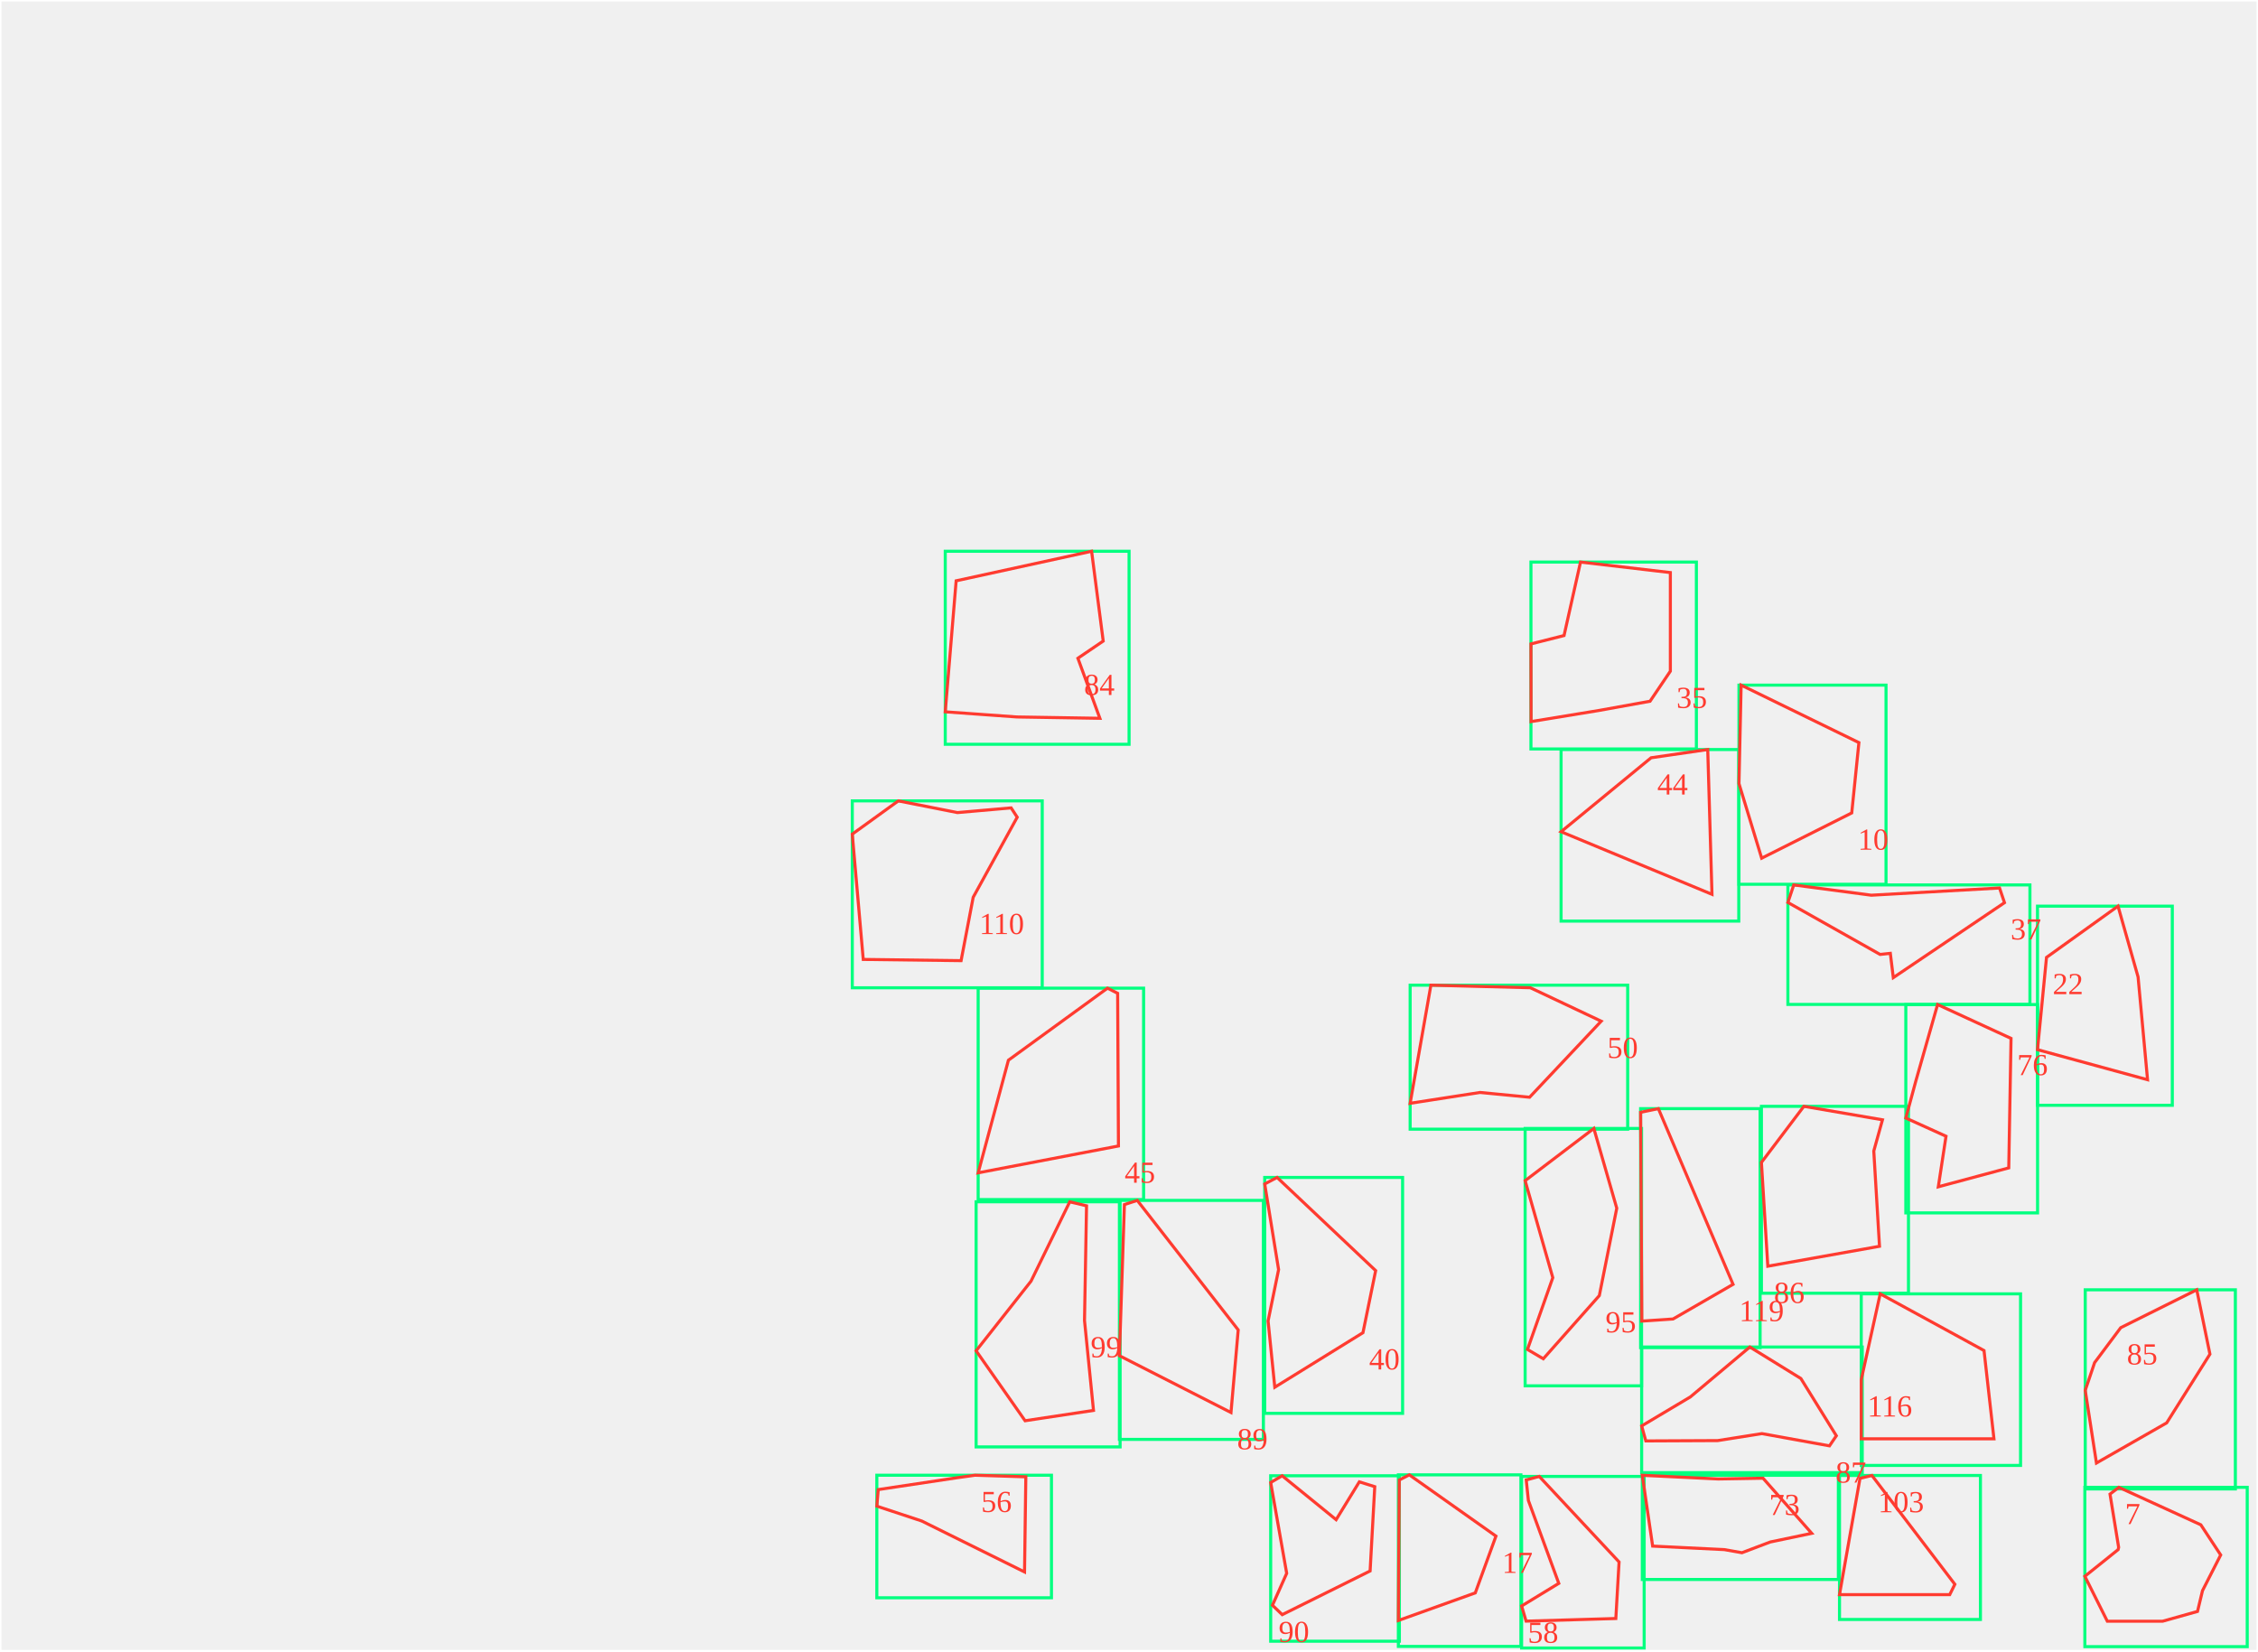
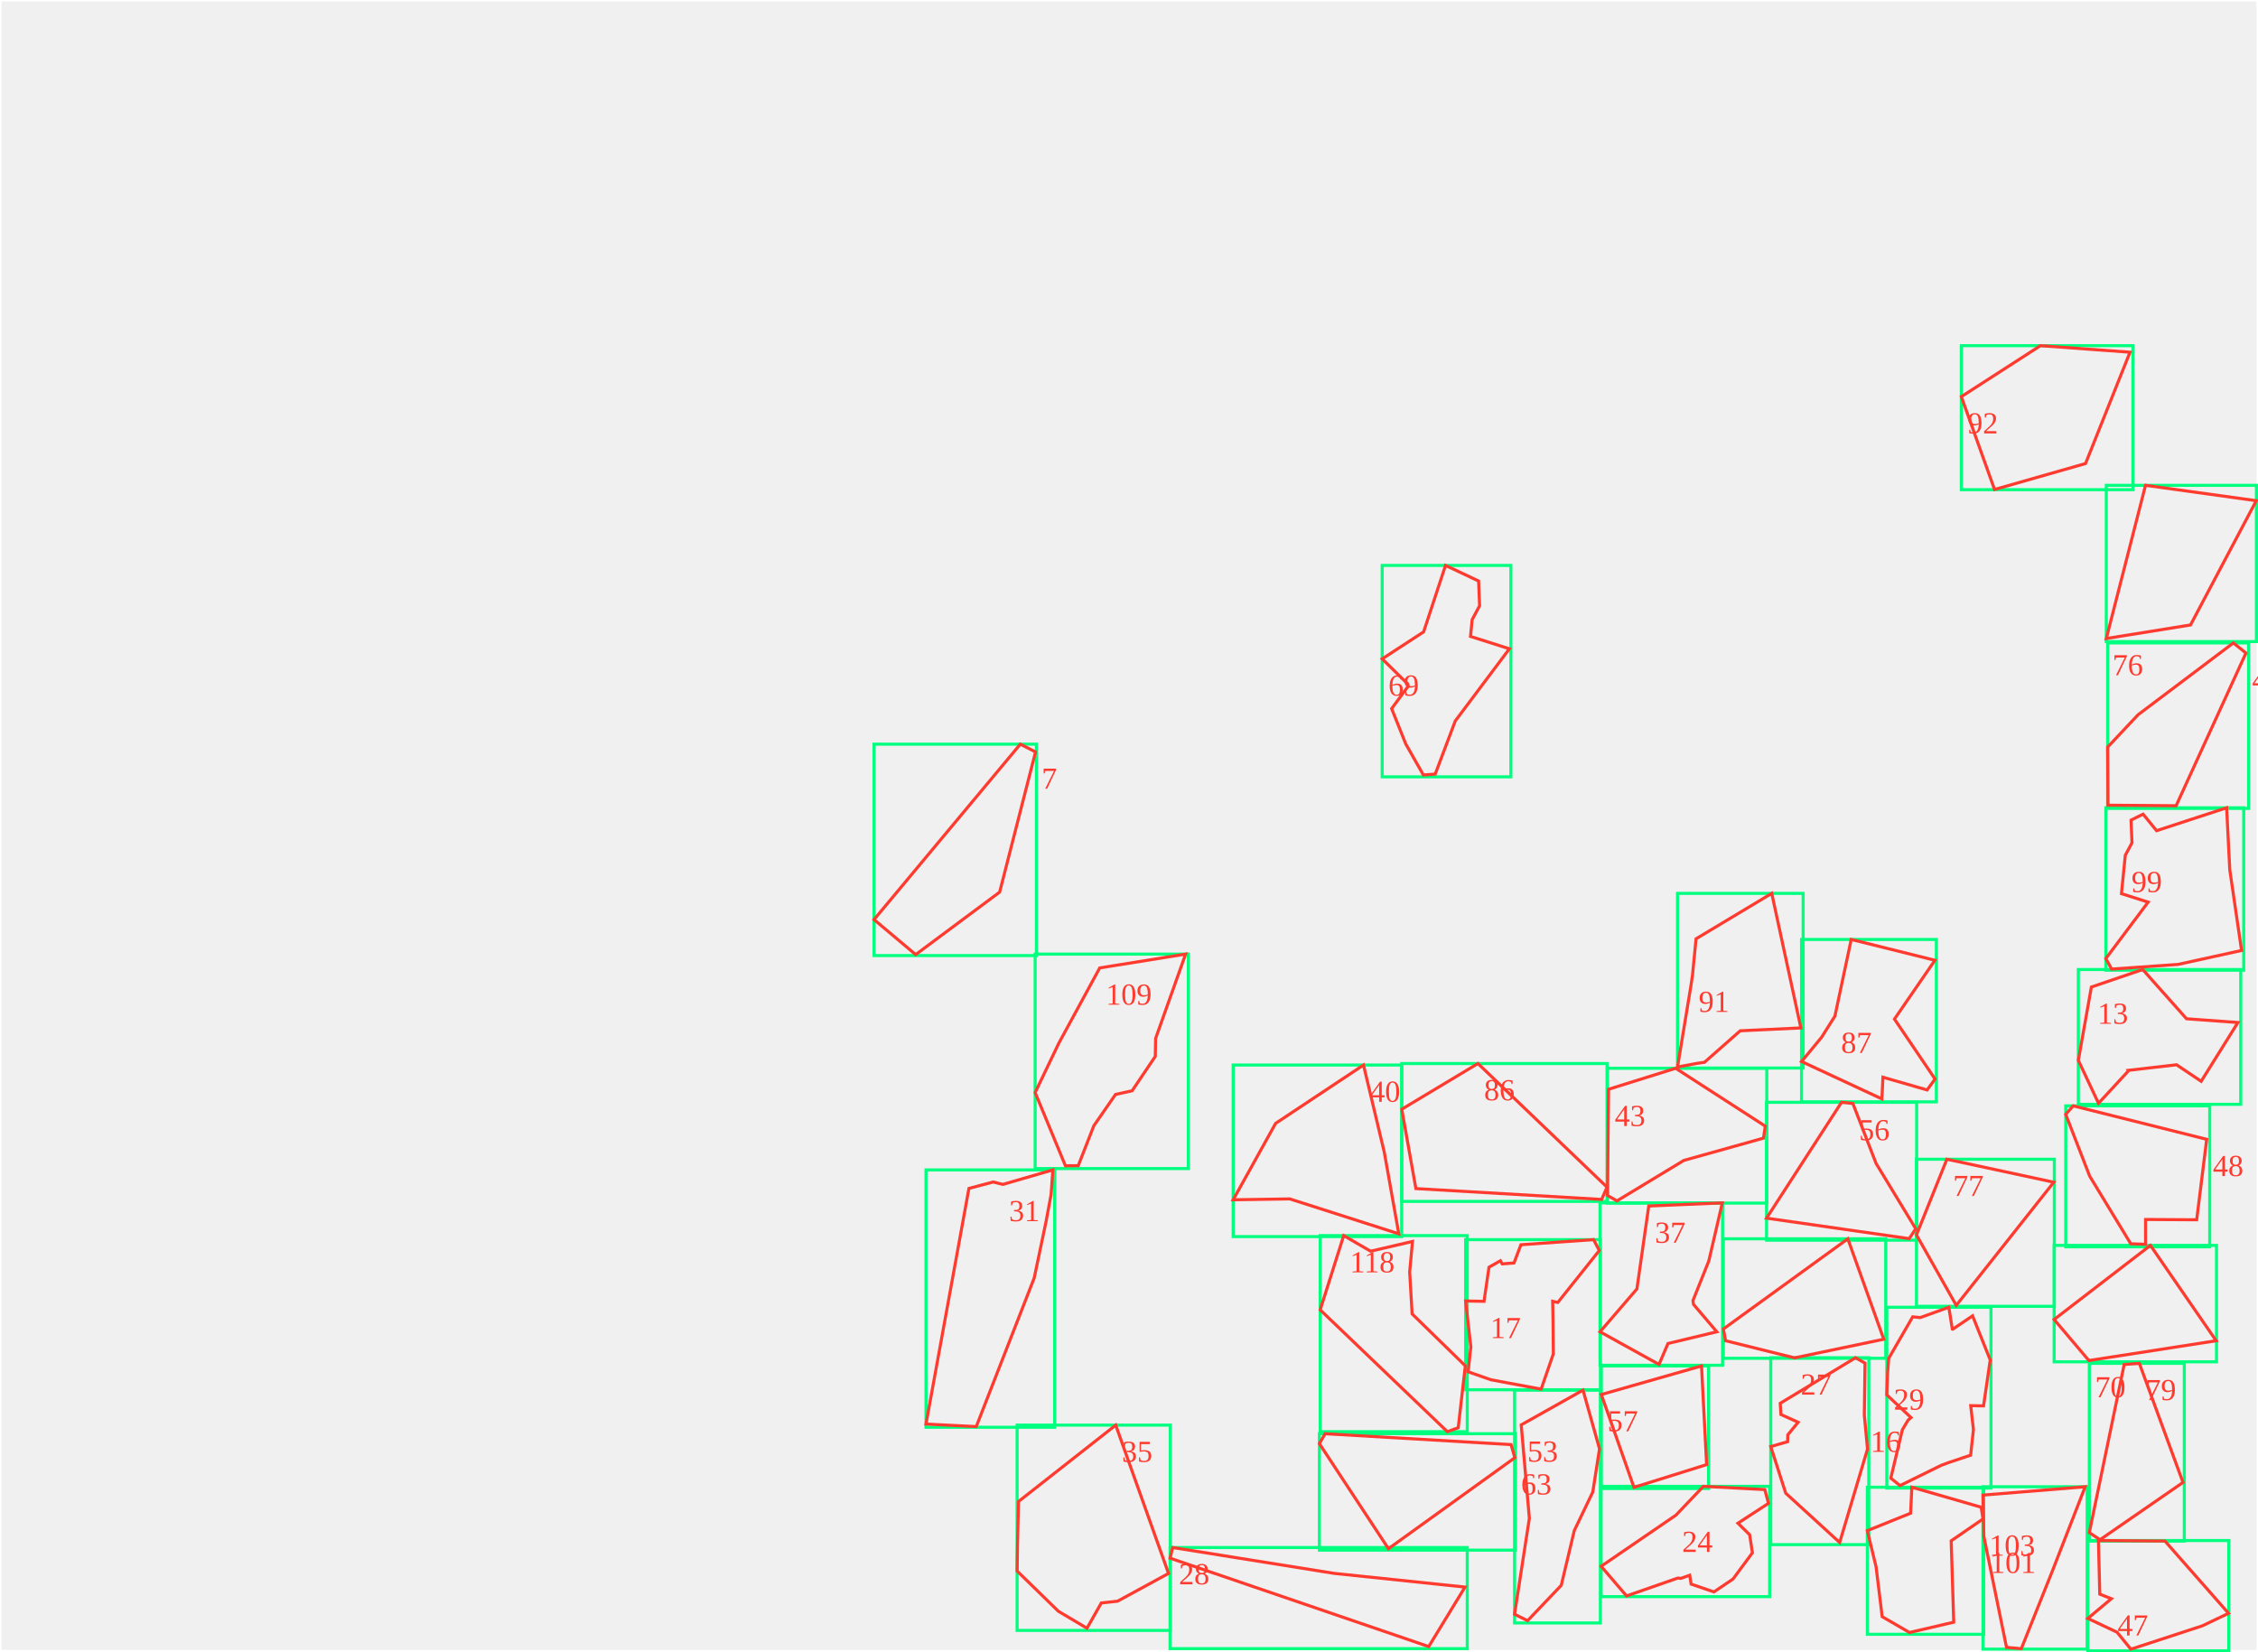
<svg xmlns="http://www.w3.org/2000/svg" width="737" height="539" viewBox="0 0 737 539">
  <rect x="0" y="0" width="100%" height="100%" fill="none" stroke="#ffffff" stroke-width="1" />
  <g id="bboxes">
-     <rect x="308.525" y="179.924" width="60.000" height="63.000" fill="none" stroke="#00ff7f" stroke-width="1" />
-     <rect x="278.181" y="261.398" width="62.000" height="61.000" fill="none" stroke="#00ff7f" stroke-width="1" />
-     <rect x="499.692" y="183.449" width="54.000" height="61.000" fill="none" stroke="#00ff7f" stroke-width="1" />
-     <rect x="319.266" y="322.523" width="54.000" height="69.000" fill="none" stroke="#00ff7f" stroke-width="1" />
-     <rect x="460.265" y="321.547" width="71.000" height="47.000" fill="none" stroke="#00ff7f" stroke-width="1" />
-     <rect x="574.919" y="361.090" width="48.000" height="61.000" fill="none" stroke="#00ff7f" stroke-width="1" />
-     <rect x="607.500" y="422.294" width="52.000" height="56.000" fill="none" stroke="#00ff7f" stroke-width="1" />
-     <rect x="365.367" y="391.791" width="47.000" height="78.000" fill="none" stroke="#00ff7f" stroke-width="1" />
-     <rect x="567.588" y="223.617" width="48.000" height="65.000" fill="none" stroke="#00ff7f" stroke-width="1" />
-     <rect x="318.597" y="392.250" width="47.000" height="80.000" fill="none" stroke="#00ff7f" stroke-width="1" />
-     <rect x="412.799" y="384.298" width="45.000" height="77.000" fill="none" stroke="#00ff7f" stroke-width="1" />
-     <rect x="665.030" y="295.754" width="44.000" height="65.000" fill="none" stroke="#00ff7f" stroke-width="1" />
-     <rect x="622.051" y="327.872" width="43.000" height="68.000" fill="none" stroke="#00ff7f" stroke-width="1" />
-     <rect x="680.611" y="420.972" width="49.000" height="65.000" fill="none" stroke="#00ff7f" stroke-width="1" />
-     <rect x="509.526" y="244.636" width="58.000" height="56.000" fill="none" stroke="#00ff7f" stroke-width="1" />
-     <rect x="680.486" y="485.442" width="53.000" height="52.000" fill="none" stroke="#00ff7f" stroke-width="1" />
-     <rect x="497.795" y="368.312" width="38.000" height="84.000" fill="none" stroke="#00ff7f" stroke-width="1" />
-     <rect x="535.486" y="361.844" width="39.000" height="78.000" fill="none" stroke="#00ff7f" stroke-width="1" />
-     <rect x="535.826" y="439.645" width="72.000" height="41.000" fill="none" stroke="#00ff7f" stroke-width="1" />
-     <rect x="536.036" y="481.517" width="64.000" height="34.000" fill="none" stroke="#00ff7f" stroke-width="1" />
-     <rect x="456.418" y="481.368" width="40.000" height="56.000" fill="none" stroke="#00ff7f" stroke-width="1" />
-     <rect x="583.559" y="288.829" width="79.000" height="39.000" fill="none" stroke="#00ff7f" stroke-width="1" />
-     <rect x="414.744" y="481.669" width="42.000" height="54.000" fill="none" stroke="#00ff7f" stroke-width="1" />
-     <rect x="286.192" y="481.492" width="57.000" height="40.000" fill="none" stroke="#00ff7f" stroke-width="1" />
-     <rect x="600.402" y="481.571" width="46.000" height="47.000" fill="none" stroke="#00ff7f" stroke-width="1" />
-     <rect x="496.645" y="481.883" width="40.000" height="56.000" fill="none" stroke="#00ff7f" stroke-width="1" />
+     <rect x="331.978" y="465.141" width="50.000" height="67.000" fill="none" stroke="#00ff7f" stroke-width="1" />
+     <rect x="302.242" y="381.838" width="42.000" height="84.000" fill="none" stroke="#00ff7f" stroke-width="1" />
+     <rect x="457.532" y="347.124" width="67.000" height="45.000" fill="none" stroke="#00ff7f" stroke-width="1" />
+     <rect x="640.169" y="112.824" width="56.000" height="47.000" fill="none" stroke="#00ff7f" stroke-width="1" />
+     <rect x="337.869" y="311.405" width="50.000" height="70.000" fill="none" stroke="#00ff7f" stroke-width="1" />
+     <rect x="687.340" y="263.651" width="45.000" height="53.000" fill="none" stroke="#00ff7f" stroke-width="1" />
+     <rect x="402.500" y="347.610" width="55.000" height="56.000" fill="none" stroke="#00ff7f" stroke-width="1" />
+     <rect x="687.485" y="158.403" width="49.000" height="51.000" fill="none" stroke="#00ff7f" stroke-width="1" />
+     <rect x="430.906" y="403.281" width="48.000" height="64.000" fill="none" stroke="#00ff7f" stroke-width="1" />
+     <rect x="547.532" y="291.586" width="41.000" height="57.000" fill="none" stroke="#00ff7f" stroke-width="1" />
+     <rect x="615.844" y="426.674" width="34.000" height="59.000" fill="none" stroke="#00ff7f" stroke-width="1" />
+     <rect x="285.280" y="242.884" width="53.000" height="69.000" fill="none" stroke="#00ff7f" stroke-width="1" />
+     <rect x="524.674" y="348.670" width="52.000" height="44.000" fill="none" stroke="#00ff7f" stroke-width="1" />
+     <rect x="430.641" y="467.943" width="64.000" height="38.000" fill="none" stroke="#00ff7f" stroke-width="1" />
+     <rect x="674.245" y="360.938" width="47.000" height="46.000" fill="none" stroke="#00ff7f" stroke-width="1" />
+     <rect x="451.143" y="184.547" width="42.000" height="69.000" fill="none" stroke="#00ff7f" stroke-width="1" />
+     <rect x="678.359" y="316.437" width="53.000" height="44.000" fill="none" stroke="#00ff7f" stroke-width="1" />
+     <rect x="588.018" y="306.629" width="44.000" height="53.000" fill="none" stroke="#00ff7f" stroke-width="1" />
+     <rect x="577.966" y="443.144" width="32.000" height="61.000" fill="none" stroke="#00ff7f" stroke-width="1" />
+     <rect x="478.369" y="404.599" width="44.000" height="49.000" fill="none" stroke="#00ff7f" stroke-width="1" />
+     <rect x="494.346" y="453.712" width="28.000" height="76.000" fill="none" stroke="#00ff7f" stroke-width="1" />
+     <rect x="687.925" y="209.848" width="46.000" height="54.000" fill="none" stroke="#00ff7f" stroke-width="1" />
+     <rect x="625.525" y="378.358" width="45.000" height="48.000" fill="none" stroke="#00ff7f" stroke-width="1" />
+     <rect x="522.240" y="392.608" width="40.000" height="53.000" fill="none" stroke="#00ff7f" stroke-width="1" />
+     <rect x="562.491" y="404.328" width="53.000" height="39.000" fill="none" stroke="#00ff7f" stroke-width="1" />
+     <rect x="670.460" y="406.477" width="53.000" height="38.000" fill="none" stroke="#00ff7f" stroke-width="1" />
+     <rect x="576.591" y="359.775" width="49.000" height="45.000" fill="none" stroke="#00ff7f" stroke-width="1" />
+     <rect x="609.488" y="485.410" width="38.000" height="48.000" fill="none" stroke="#00ff7f" stroke-width="1" />
+     <rect x="681.457" y="502.805" width="46.000" height="36.000" fill="none" stroke="#00ff7f" stroke-width="1" />
+     <rect x="522.602" y="485.120" width="55.000" height="36.000" fill="none" stroke="#00ff7f" stroke-width="1" />
+     <rect x="647.234" y="485.256" width="34.000" height="53.000" fill="none" stroke="#00ff7f" stroke-width="1" />
+     <rect x="522.665" y="445.829" width="35.000" height="40.000" fill="none" stroke="#00ff7f" stroke-width="1" />
+     <rect x="681.944" y="444.976" width="31.000" height="58.000" fill="none" stroke="#00ff7f" stroke-width="1" />
+     <rect x="381.905" y="505.092" width="97.000" height="33.000" fill="none" stroke="#00ff7f" stroke-width="1" />
  </g>
  <g id="polys">
-     <path d="M 351.820 214.842 L 360.082 209.231 L 356.293 179.924 L 312.081 189.570 L 308.525 232.329 L 331.896 234.006 L 358.989 234.443 Z" fill="none" stroke="#ff3b30" stroke-width="1" />
-     <text x="353.820" y="226.842" fill="#ff3b30" font-size="10">84</text>
-     <path d="M 317.644 292.861 L 332.012 266.731 L 330.026 263.684 L 313.293 265.148 L 312.497 265.217 L 293.207 261.398 L 278.181 272.248 L 281.759 313.146 L 313.692 313.542 Z" fill="none" stroke="#ff3b30" stroke-width="1" />
-     <text x="319.644" y="304.861" fill="#ff3b30" font-size="10">110</text>
-     <path d="M 545.196 219.062 L 545.196 186.877 L 515.871 183.449 L 510.494 207.437 L 499.692 210.167 L 499.731 235.518 L 522.016 231.864 L 538.571 228.873 Z" fill="none" stroke="#ff3b30" stroke-width="1" />
-     <text x="547.196" y="231.062" fill="#ff3b30" font-size="10">35</text>
-     <path d="M 365.058 374.033 L 364.794 324.199 L 361.483 322.523 L 329.141 346.035 L 324.154 364.598 L 319.266 382.793 Z" fill="none" stroke="#ff3b30" stroke-width="1" />
-     <text x="367.058" y="386.033" fill="#ff3b30" font-size="10">45</text>
-     <path d="M 522.623 333.302 L 499.490 322.383 L 467.036 321.547 L 460.265 360.096 L 483.080 356.563 L 499.254 358.122 Z" fill="none" stroke="#ff3b30" stroke-width="1" />
-     <text x="524.623" y="345.302" fill="#ff3b30" font-size="10">50</text>
-     <path d="M 577.005 413.274 L 613.459 406.771 L 611.593 375.677 L 614.428 365.491 L 588.774 361.090 L 574.919 379.404 Z" fill="none" stroke="#ff3b30" stroke-width="1" />
-     <text x="579.005" y="425.274" fill="#ff3b30" font-size="10">86</text>
-     <path d="M 607.500 450.318 L 607.500 469.600 L 650.816 469.600 L 647.575 440.800 L 613.687 422.294 Z" fill="none" stroke="#ff3b30" stroke-width="1" />
-     <text x="609.500" y="462.318" fill="#ff3b30" font-size="10">116</text>
-     <path d="M 401.787 461.027 L 404.146 434.066 L 371.195 391.791 L 367.003 393.154 L 365.367 442.483 Z" fill="none" stroke="#ff3b30" stroke-width="1" />
-     <text x="403.787" y="473.027" fill="#ff3b30" font-size="10">89</text>
-     <path d="M 604.398 265.330 L 606.737 242.378 L 568.298 223.617 L 567.588 255.740 L 574.998 280.102 Z" fill="none" stroke="#ff3b30" stroke-width="1" />
-     <text x="606.398" y="277.330" fill="#ff3b30" font-size="10">10</text>
-     <path d="M 353.977 430.992 L 354.640 393.566 L 349.162 392.250 L 336.530 418.140 L 318.597 440.879 L 334.584 463.710 L 356.913 460.339 Z" fill="none" stroke="#ff3b30" stroke-width="1" />
-     <text x="355.977" y="442.992" fill="#ff3b30" font-size="10">99</text>
-     <path d="M 444.864 434.969 L 449.009 414.712 L 416.828 384.298 L 412.799 386.432 L 417.327 414.386 L 413.896 431.149 L 416.085 452.771 Z" fill="none" stroke="#ff3b30" stroke-width="1" />
-     <text x="446.864" y="446.969" fill="#ff3b30" font-size="10">40</text>
-     <path d="M 667.971 312.480 L 665.030 342.599 L 700.949 352.406 L 697.856 318.857 L 691.310 295.754 Z" fill="none" stroke="#ff3b30" stroke-width="1" />
-     <text x="669.971" y="324.480" fill="#ff3b30" font-size="10">22</text>
-     <path d="M 656.392 338.916 L 632.416 327.872 L 625.268 353.007 L 622.051 364.909 L 635.170 370.852 L 632.651 387.354 L 655.648 381.179 Z" fill="none" stroke="#ff3b30" stroke-width="1" />
-     <text x="658.392" y="350.916" fill="#ff3b30" font-size="10">76</text>
-     <path d="M 692.195 433.338 L 683.663 444.751 L 680.611 453.790 L 684.270 477.506 L 707.196 464.405 L 721.311 441.974 L 717.008 420.972 Z" fill="none" stroke="#ff3b30" stroke-width="1" />
-     <text x="694.195" y="445.338" fill="#ff3b30" font-size="10">85</text>
-     <path d="M 538.910 247.325 L 509.526 271.463 L 558.782 291.896 L 557.397 244.636 Z" fill="none" stroke="#ff3b30" stroke-width="1" />
-     <text x="540.910" y="259.325" fill="#ff3b30" font-size="10">44</text>
-     <path d="M 691.586 485.442 L 688.694 487.647 L 691.515 505.028 L 691.343 505.775 L 680.486 514.483 L 687.817 529.145 L 705.861 529.145 L 717.256 525.951 L 718.886 519.166 L 724.823 507.521 L 718.337 497.673 Z" fill="none" stroke="#ff3b30" stroke-width="1" />
-     <text x="693.586" y="497.442" fill="#ff3b30" font-size="10">7</text>
-     <path d="M 522.012 422.862 L 527.702 394.345 L 520.222 368.312 L 497.795 385.353 L 506.826 417.017 L 498.554 440.440 L 503.723 443.486 Z" fill="none" stroke="#ff3b30" stroke-width="1" />
-     <text x="524.012" y="434.862" fill="#ff3b30" font-size="10">95</text>
-     <path d="M 565.657 419.192 L 541.285 361.844 L 535.486 363.043 L 535.885 431.189 L 546.077 430.497 Z" fill="none" stroke="#ff3b30" stroke-width="1" />
-     <text x="567.657" y="431.192" fill="#ff3b30" font-size="10">119</text>
-     <path d="M 597.134 471.904 L 599.374 468.612 L 587.796 449.925 L 571.136 439.645 L 551.721 455.937 L 535.826 465.404 L 537.185 470.298 L 560.658 470.188 L 575.090 467.910 Z" fill="none" stroke="#ff3b30" stroke-width="1" />
-     <text x="599.134" y="483.904" fill="#ff3b30" font-size="10">87</text>
-     <path d="M 575.448 482.469 L 560.810 482.716 L 536.036 481.517 L 539.417 504.625 L 562.810 505.772 L 568.564 506.786 L 577.804 503.285 L 591.335 500.458 Z" fill="none" stroke="#ff3b30" stroke-width="1" />
-     <text x="577.448" y="494.469" fill="#ff3b30" font-size="10">73</text>
-     <path d="M 488.270 501.369 L 459.992 481.368 L 456.719 483.048 L 456.418 528.901 L 481.527 519.895 Z" fill="none" stroke="#ff3b30" stroke-width="1" />
-     <text x="490.270" y="513.369" fill="#ff3b30" font-size="10">17</text>
-     <path d="M 654.254 294.623 L 652.640 289.830 L 610.783 292.184 L 585.472 288.829 L 583.559 294.554 L 613.656 311.514 L 616.992 311.157 L 617.967 319.085 Z" fill="none" stroke="#ff3b30" stroke-width="1" />
-     <text x="656.254" y="306.623" fill="#ff3b30" font-size="10">37</text>
-     <path d="M 415.321 523.937 L 418.516 527.001 L 447.195 512.744 L 448.713 485.225 L 443.676 483.652 L 436.105 496.000 L 418.493 481.669 L 414.744 483.872 L 419.970 513.511 Z" fill="none" stroke="#ff3b30" stroke-width="1" />
-     <text x="417.321" y="535.937" fill="#ff3b30" font-size="10">90</text>
-     <path d="M 318.235 481.492 L 312.253 482.331 L 286.654 486.178 L 286.192 491.587 L 300.856 496.439 L 334.403 513.064 L 334.825 482.008 Z" fill="none" stroke="#ff3b30" stroke-width="1" />
-     <text x="320.235" y="493.492" fill="#ff3b30" font-size="10">56</text>
-     <path d="M 610.988 481.571 L 607.090 482.518 L 600.402 520.472 L 636.379 520.472 L 638.054 517.090 Z" fill="none" stroke="#ff3b30" stroke-width="1" />
-     <text x="612.988" y="493.571" fill="#ff3b30" font-size="10">103</text>
-     <path d="M 496.645 524.173 L 498.110 529.114 L 527.398 528.257 L 528.455 509.802 L 502.404 481.883 L 498.152 483.038 L 498.858 489.740 L 508.778 516.782 Z" fill="none" stroke="#ff3b30" stroke-width="1" />
-     <text x="498.645" y="536.173" fill="#ff3b30" font-size="10">58</text>
+     <path d="M 364.165 465.141 L 332.440 490.067 L 332.101 504.433 L 331.978 512.754 L 345.455 525.897 L 354.784 531.431 L 359.461 523.185 L 364.768 522.604 L 381.400 513.543 Z" fill="none" stroke="#ff3b30" stroke-width="1" />
+     <text x="366.165" y="477.141" fill="#ff3b30" font-size="10">35</text>
+     <path d="M 327.332 386.575 L 324.174 385.786 L 316.255 387.887 L 302.242 464.794 L 318.644 465.623 L 337.566 417.102 L 341.434 398.680 L 343.077 389.846 L 343.649 381.838 Z" fill="none" stroke="#ff3b30" stroke-width="1" />
+     <text x="329.332" y="398.575" fill="#ff3b30" font-size="10">31</text>
+     <path d="M 482.391 347.124 L 457.532 362.039 L 462.138 387.933 L 522.768 391.480 L 524.516 387.470 Z" fill="none" stroke="#ff3b30" stroke-width="1" />
+     <text x="484.391" y="359.124" fill="#ff3b30" font-size="10">86</text>
+     <path d="M 640.169 129.463 L 651.008 159.764 L 680.713 151.294 L 695.224 114.957 L 665.988 112.824 Z" fill="none" stroke="#ff3b30" stroke-width="1" />
+     <text x="642.169" y="141.463" fill="#ff3b30" font-size="10">92</text>
+     <path d="M 358.946 315.918 L 345.582 340.507 L 337.869 356.594 L 347.748 380.498 L 351.934 380.456 L 357.011 367.455 L 364.097 357.219 L 369.522 356.014 L 377.080 344.799 L 377.189 338.935 L 386.977 311.405 Z" fill="none" stroke="#ff3b30" stroke-width="1" />
+     <text x="360.946" y="327.918" fill="#ff3b30" font-size="10">109</text>
+     <path d="M 693.686 279.161 L 692.435 291.676 L 701.143 294.443 L 687.340 312.847 L 689.219 316.297 L 710.901 314.773 L 731.634 310.219 L 727.787 283.858 L 726.764 263.651 L 703.897 271.126 L 699.504 265.729 L 695.568 267.670 L 695.865 275.089 Z" fill="none" stroke="#ff3b30" stroke-width="1" />
+     <text x="695.686" y="291.161" fill="#ff3b30" font-size="10">99</text>
+     <path d="M 445.042 347.610 L 416.354 366.655 L 402.500 391.593 L 420.980 391.308 L 456.563 402.704 L 451.828 376.087 Z" fill="none" stroke="#ff3b30" stroke-width="1" />
+     <text x="447.042" y="359.610" fill="#ff3b30" font-size="10">40</text>
+     <path d="M 687.485 208.404 L 714.978 203.978 L 736.430 163.420 L 700.285 158.403 Z" fill="none" stroke="#ff3b30" stroke-width="1" />
+     <text x="689.485" y="220.404" fill="#ff3b30" font-size="10">76</text>
+     <path d="M 438.581 403.281 L 430.906 427.521 L 472.410 467.273 L 475.957 465.992 L 478.273 445.794 L 460.914 428.842 L 460.110 415.159 L 461.033 405.190 L 447.357 408.376 Z" fill="none" stroke="#ff3b30" stroke-width="1" />
+     <text x="440.581" y="415.281" fill="#ff3b30" font-size="10">118</text>
+     <path d="M 552.425 318.274 L 551.942 321.560 L 547.532 348.261 L 553.970 347.054 L 556.330 346.717 L 567.993 336.438 L 587.796 335.501 L 578.287 291.586 L 553.589 306.405 Z" fill="none" stroke="#ff3b30" stroke-width="1" />
+     <text x="554.425" y="330.274" fill="#ff3b30" font-size="10">91</text>
+     <path d="M 616.105 448.102 L 615.844 455.264 L 623.758 462.683 L 622.782 463.520 L 620.919 466.673 L 617.146 482.454 L 620.172 484.872 L 633.621 478.251 L 636.310 477.259 L 643.205 474.958 L 644.122 466.592 L 643.231 458.778 L 647.419 458.860 L 649.599 443.873 L 643.839 429.473 L 637.386 433.825 L 637.224 433.769 L 636.088 426.674 L 626.759 430.038 L 624.300 429.793 L 616.471 443.338 Z" fill="none" stroke="#ff3b30" stroke-width="1" />
+     <text x="618.105" y="460.102" fill="#ff3b30" font-size="10">29</text>
+     <path d="M 337.993 245.425 L 333.026 242.884 L 285.280 300.135 L 298.867 311.561 L 326.283 291.169 Z" fill="none" stroke="#ff3b30" stroke-width="1" />
+     <text x="339.993" y="257.425" fill="#ff3b30" font-size="10">7</text>
+     <path d="M 525.026 355.520 L 524.674 390.187 L 527.767 391.952 L 549.603 378.742 L 575.588 371.475 L 576.181 367.562 L 546.920 348.670 Z" fill="none" stroke="#ff3b30" stroke-width="1" />
+     <text x="527.026" y="367.520" fill="#ff3b30" font-size="10">43</text>
+     <path d="M 494.445 475.769 L 493.202 471.493 L 432.516 467.943 L 430.641 471.189 L 453.181 505.474 Z" fill="none" stroke="#ff3b30" stroke-width="1" />
+     <text x="496.445" y="487.769" fill="#ff3b30" font-size="10">63</text>
+     <path d="M 720.256 371.858 L 676.689 360.938 L 674.245 363.705 L 682.048 383.852 L 695.471 405.955 L 700.300 406.122 L 700.300 398.021 L 716.989 398.118 Z" fill="none" stroke="#ff3b30" stroke-width="1" />
+     <text x="722.256" y="383.858" fill="#ff3b30" font-size="10">48</text>
+     <path d="M 451.143 215.043 L 459.514 223.277 L 459.622 223.988 L 454.226 231.289 L 458.839 242.821 L 464.586 252.947 L 468.452 252.646 L 474.999 235.302 L 492.657 211.757 L 479.965 207.724 L 480.514 202.239 L 482.935 197.711 L 482.612 189.640 L 471.815 184.547 L 464.661 206.238 Z" fill="none" stroke="#ff3b30" stroke-width="1" />
+     <text x="453.143" y="227.043" fill="#ff3b30" font-size="10">69</text>
+     <path d="M 682.616 322.154 L 678.359 346.082 L 684.944 360.096 L 694.704 349.523 L 694.615 349.353 L 710.419 347.525 L 718.450 352.923 L 730.446 333.730 L 713.671 332.512 L 699.370 316.437 Z" fill="none" stroke="#ff3b30" stroke-width="1" />
+     <text x="684.616" y="334.154" fill="#ff3b30" font-size="10">13</text>
+     <path d="M 598.907 331.660 L 594.560 338.543 L 588.018 346.462 L 614.248 358.673 L 614.585 351.590 L 628.995 355.747 L 631.587 352.179 L 618.338 332.616 L 631.547 313.423 L 604.230 306.629 Z" fill="none" stroke="#ff3b30" stroke-width="1" />
+     <text x="600.907" y="343.660" fill="#ff3b30" font-size="10">87</text>
+     <path d="M 608.502 461.859 L 608.736 444.918 L 605.639 443.144 L 581.063 458.012 L 581.281 461.670 L 586.898 464.208 L 583.535 468.305 L 583.472 470.547 L 577.966 472.138 L 582.852 487.356 L 600.460 503.450 L 609.548 472.948 Z" fill="none" stroke="#ff3b30" stroke-width="1" />
+     <text x="610.502" y="473.859" fill="#ff3b30" font-size="10">16</text>
+     <path d="M 484.381 424.740 L 478.369 424.622 L 480.078 439.608 L 479.188 447.733 L 486.637 450.337 L 503.023 453.394 L 507.006 441.872 L 506.900 430.750 L 506.785 424.719 L 508.460 425.106 L 522.000 408.148 L 520.137 404.599 L 496.418 406.266 L 494.173 412.212 L 490.307 412.513 L 489.728 411.491 L 486.000 413.607 Z" fill="none" stroke="#ff3b30" stroke-width="1" />
+     <text x="486.381" y="436.740" fill="#ff3b30" font-size="10">17</text>
+     <path d="M 496.517 465.056 L 499.177 495.583 L 494.346 526.873 L 498.595 528.964 L 509.586 517.430 L 513.840 499.564 L 519.879 486.971 L 522.076 472.887 L 516.687 453.712 Z" fill="none" stroke="#ff3b30" stroke-width="1" />
+     <text x="498.517" y="477.056" fill="#ff3b30" font-size="10">53</text>
+     <path d="M 733.066 213.150 L 728.958 209.848 L 697.855 233.285 L 687.925 243.843 L 688.030 262.806 L 710.271 262.981 Z" fill="none" stroke="#ff3b30" stroke-width="1" />
+     <text x="735.066" y="225.150" fill="#ff3b30" font-size="10">41</text>
+     <path d="M 635.453 378.358 L 625.525 403.056 L 638.512 426.054 L 670.337 385.861 Z" fill="none" stroke="#ff3b30" stroke-width="1" />
+     <text x="637.453" y="390.358" fill="#ff3b30" font-size="10">77</text>
+     <path d="M 538.146 393.626 L 534.280 420.692 L 522.240 434.678 L 541.492 445.338 L 544.425 438.494 L 560.364 434.674 L 552.743 425.727 L 552.585 424.462 L 557.749 411.552 L 562.151 392.608 Z" fill="none" stroke="#ff3b30" stroke-width="1" />
+     <text x="540.146" y="405.626" fill="#ff3b30" font-size="10">37</text>
+     <path d="M 585.732 443.190 L 614.849 437.104 L 603.124 404.328 L 562.491 433.772 L 563.233 437.595 Z" fill="none" stroke="#ff3b30" stroke-width="1" />
+     <text x="587.732" y="455.190" fill="#ff3b30" font-size="10">27</text>
+     <path d="M 681.797 444.060 L 723.345 437.602 L 701.888 406.477 L 670.460 430.662 Z" fill="none" stroke="#ff3b30" stroke-width="1" />
+     <text x="683.797" y="456.060" fill="#ff3b30" font-size="10">70</text>
+     <path d="M 604.764 360.156 L 601.065 359.775 L 576.591 397.587 L 623.160 404.275 L 625.290 401.050 L 612.352 379.748 Z" fill="none" stroke="#ff3b30" stroke-width="1" />
+     <text x="606.764" y="372.156" fill="#ff3b30" font-size="10">56</text>
+     <path d="M 647.260 495.750 L 646.642 491.937 L 624.015 485.410 L 623.611 493.892 L 609.488 499.584 L 612.351 511.426 L 614.337 527.653 L 623.243 532.824 L 637.688 529.458 L 636.858 502.901 Z" fill="none" stroke="#ff3b30" stroke-width="1" />
+     <text x="649.260" y="507.750" fill="#ff3b30" font-size="10">103</text>
+     <path d="M 689.140 521.796 L 681.457 528.231 L 690.988 532.726 L 695.503 538.274 L 718.802 530.657 L 727.390 526.567 L 706.624 502.975 L 684.922 502.805 L 685.359 520.305 Z" fill="none" stroke="#ff3b30" stroke-width="1" />
+     <text x="691.140" y="533.796" fill="#ff3b30" font-size="10">47</text>
+     <path d="M 547.020 494.519 L 522.602 511.214 L 530.897 520.891 L 547.622 515.060 L 548.641 515.162 L 551.512 514.126 L 551.976 517.031 L 559.414 519.575 L 565.657 515.365 L 571.978 506.812 L 571.086 500.923 L 567.257 497.157 L 577.226 490.664 L 576.020 486.175 L 555.977 485.120 Z" fill="none" stroke="#ff3b30" stroke-width="1" />
+     <text x="549.020" y="506.519" fill="#ff3b30" font-size="10">24</text>
+     <path d="M 647.507 501.389 L 654.919 537.674 L 659.747 538.107 L 669.756 513.085 L 680.592 485.256 L 647.234 487.979 Z" fill="none" stroke="#ff3b30" stroke-width="1" />
+     <text x="649.507" y="513.389" fill="#ff3b30" font-size="10">101</text>
+     <path d="M 522.665 455.154 L 533.320 485.449 L 557.036 478.030 L 555.368 445.829 Z" fill="none" stroke="#ff3b30" stroke-width="1" />
+     <text x="524.665" y="467.154" fill="#ff3b30" font-size="10">57</text>
+     <path d="M 698.280 444.976 L 693.326 445.340 L 681.944 500.224 L 685.439 502.541 L 712.519 483.840 Z" fill="none" stroke="#ff3b30" stroke-width="1" />
+     <text x="700.280" y="456.976" fill="#ff3b30" font-size="10">79</text>
+     <path d="M 382.769 505.092 L 381.905 508.564 L 466.326 537.420 L 478.171 517.995 L 435.459 513.529 Z" fill="none" stroke="#ff3b30" stroke-width="1" />
+     <text x="384.769" y="517.092" fill="#ff3b30" font-size="10">28</text>
  </g>
</svg>
